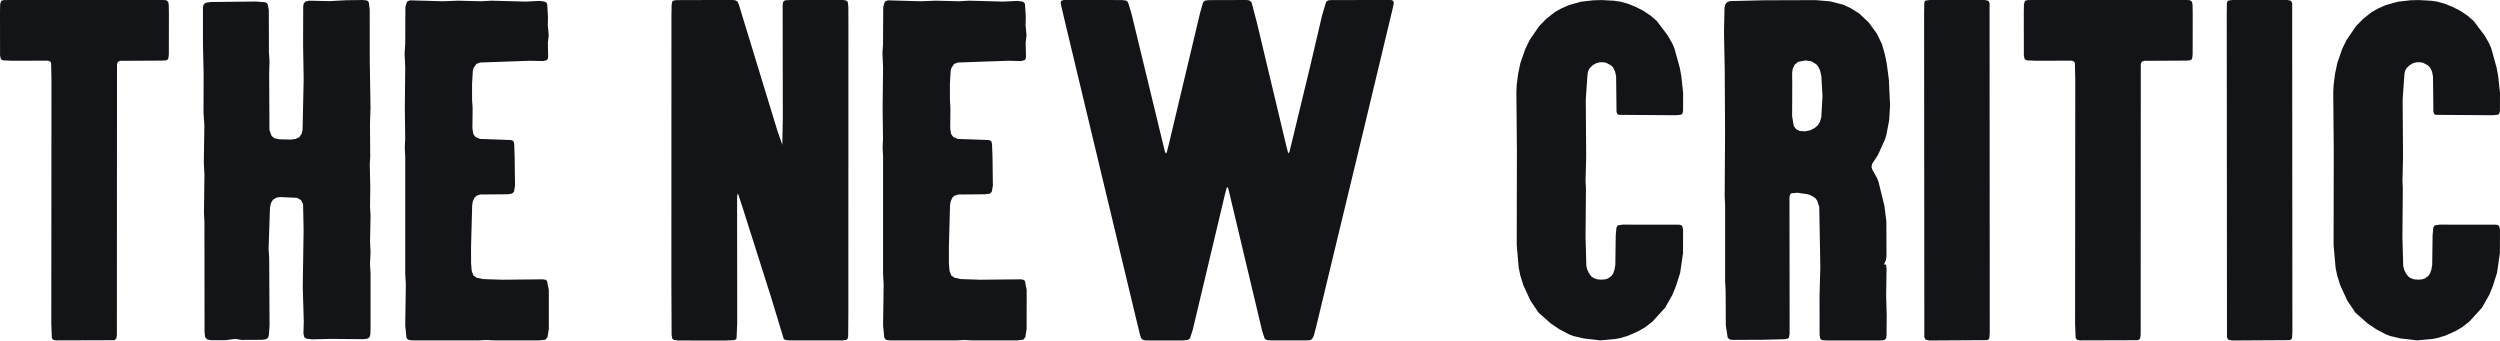
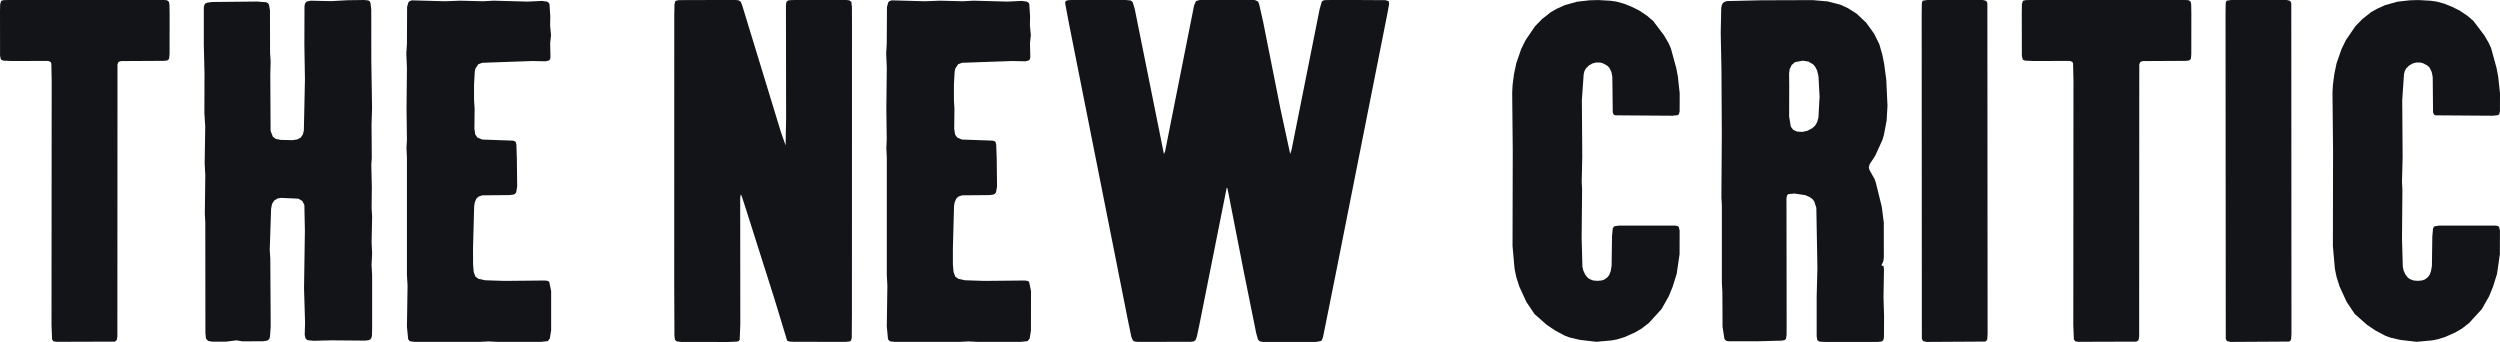
- <svg xmlns="http://www.w3.org/2000/svg" viewBox="0 0 4406.2 600" width="4406.2" height="600" role="img" aria-label="The New Critic">
+ <svg xmlns="http://www.w3.org/2000/svg" viewBox="0 0 4387.7 600" width="4387.7" height="600" role="img" aria-label="The New Critic">
  <g id="name" fill="#121417">
    <g id="THE">
      <path id="THE-1-T" d="M2.1 1.5L6.4 0.2 16.1 0.0 283.6 -0.3 293.0 0.4 296.4 3.1 297.4 8.0 297.7 23.8 297.6 95.1 296.9 102.4 295.5 105.0 292.8 106.3 287.3 106.8 212.3 107.2 208.0 108.7 206.2 113.0 206.0 590.3 204.9 597.0 201.4 599.6 99.0 599.9 93.9 599.0 91.4 595.7 90.4 570.7 90.7 140.7 90.1 111.5 88.8 108.7 84.5 106.9 21.4 107.1 5.9 106.4 1.7 104.6 0.1 98.1 0.0 20.9 0.3 7.2Z" />
      <path id="THE-2-H" d="M610.2 0.4L638.9 0.0 646.1 0.7 648.6 2.1 650.1 4.6 651.6 16.8 651.7 107.8 653.0 189.9 652.1 218.3 652.5 276.6 651.7 289.6 652.6 329.1 652.2 365.2 653.1 380.0 652.2 426.0 653.1 444.7 652.1 465.3 653.1 482.0 653.1 578.0 652.8 588.8 651.7 593.3 649.9 595.6 647.0 597.1 639.6 597.8 581.5 597.3 550.6 598.1 540.0 597.0 536.3 594.3 534.8 587.7 535.4 566.0 533.6 505.7 535.1 405.5 534.2 359.9 530.7 352.8 523.6 348.7 493.7 347.3 487.1 348.3 481.2 352.0 477.5 357.8 475.8 366.4 473.4 439.0 474.4 453.7 475.1 573.4 473.9 590.1 472.8 594.7 469.4 597.7 462.3 598.9 425.8 599.1 415.1 597.3 397.1 599.6 371.8 599.6 365.3 598.3 361.5 594.3 360.5 584.7 360.3 390.4 359.5 375.7 360.3 307.5 359.2 286.9 360.2 222.0 358.7 198.5 358.9 129.3 357.7 78.3 357.7 12.9 358.8 8.2 360.7 6.0 363.5 4.7 372.1 3.5 451.2 2.7 466.9 3.9 470.0 5.3 472.0 7.8 473.8 17.9 474.0 92.7 475.0 107.9 474.4 130.6 474.9 229.6 478.8 239.8 484.0 243.8 492.4 245.5 513.0 246.0 521.5 244.8 527.8 241.5 531.7 235.7 533.3 228.8 535.2 139.6 534.2 78.6 534.4 11.3 535.2 6.4 538.1 2.8 544.8 1.2 581.0 2.0Z" />
      <path id="THE-3-E" d="M722.9 0.6L780.9 2.2 807.6 1.2 847.6 2.2 866.3 1.2 925.9 2.8 951.2 1.6 959.9 2.8 962.7 4.4 964.4 7.0 965.8 29.3 965.5 44.8 967.1 62.0 965.6 75.6 966.1 99.9 965.6 103.4 964.0 105.9 957.6 107.6 934.1 107.1 846.2 110.2 839.5 112.7 834.5 120.1 833.3 125.4 832.0 148.0 832.0 175.7 833.0 190.5 832.6 225.9 834.1 236.0 838.0 241.5 846.1 244.9 899.6 246.8 902.9 247.5 905.1 249.2 906.3 253.7 907.1 277.4 907.7 327.3 906.0 337.5 904.1 340.0 901.3 341.5 893.9 342.4 846.6 342.8 840.0 345.0 836.2 348.5 833.4 354.7 832.2 361.7 830.2 435.8 830.3 464.3 831.4 477.6 834.5 485.6 839.9 489.4 851.4 491.9 885.9 493.0 957.0 492.3 962.0 493.2 964.1 495.1 967.3 510.9 967.3 579.8 965.0 594.0 961.4 598.7 949.6 600.0 872.3 600.0 857.5 599.2 842.8 600.0 727.9 600.0 720.6 599.2 717.9 597.6 716.3 595.0 714.2 573.1 715.3 501.3 714.2 482.6 714.2 276.3 713.4 259.6 714.2 244.8 713.5 190.8 714.2 118.7 713.1 94.0 714.2 77.2 714.5 12.2 716.8 4.1 718.9 2.0Z" />
    </g>
    <g id="NEW">
      <path id="NEW-1-N" d="M1185.4 1.5L1191.6 0.2 1290.5 -0.1 1296.0 0.5 1299.8 2.7 1302.2 8.1 1370.4 231.2 1378.8 255.3 1379.7 207.1 1379.4 8.9 1380.2 3.7 1382.0 1.5 1384.9 0.4 1400.3 -0.2 1485.5 0.0 1490.8 0.7 1494.2 3.3 1495.2 12.3 1495.3 47.9 1495.2 549.3 1494.9 592.7 1493.7 597.4 1491.5 599.2 1484.4 600.0 1393.2 599.9 1385.6 599.5 1381.5 597.9 1359.4 525.1 1309.7 368.6 1301.6 343.6 1300.1 341.2 1299.1 347.5 1299.3 569.4 1298.2 596.2 1296.6 598.4 1293.7 599.5 1278.3 600.2 1195.1 600.1 1187.8 599.2 1184.7 596.6 1183.7 589.7 1183.3 498.5 1183.4 26.9 1183.8 7.3Z" />
      <path id="NEW-2-E" d="M1565.0 0.6L1623.1 2.2 1649.7 1.2 1689.8 2.2 1708.5 1.2 1768.1 2.8 1793.3 1.6 1802.1 2.8 1804.8 4.4 1806.5 7.0 1807.9 29.3 1807.6 44.8 1809.2 62.0 1807.7 75.6 1808.3 99.9 1807.7 103.4 1806.1 105.9 1799.7 107.6 1776.2 107.1 1688.3 110.2 1681.6 112.7 1676.7 120.1 1675.5 125.4 1674.2 148.0 1674.2 175.7 1675.1 190.5 1674.7 225.9 1676.2 236.0 1680.1 241.5 1688.2 244.9 1741.8 246.8 1745.0 247.5 1747.2 249.2 1748.4 253.7 1749.3 277.4 1749.9 327.3 1748.1 337.5 1746.2 340.0 1743.4 341.5 1736.1 342.4 1688.8 342.8 1682.1 345.0 1678.4 348.5 1675.6 354.7 1674.4 361.7 1672.4 435.8 1672.4 464.3 1673.6 477.6 1676.7 485.6 1682.1 489.4 1693.6 491.9 1728.0 493.0 1799.2 492.3 1804.2 493.2 1806.3 495.1 1809.5 510.9 1809.4 579.8 1807.2 594.0 1803.5 598.7 1791.7 600.0 1714.5 600.0 1699.7 599.2 1684.9 600.0 1570.0 600.0 1562.7 599.2 1560.1 597.6 1558.5 595.0 1556.4 573.1 1557.4 501.3 1556.4 482.6 1556.4 276.3 1555.6 259.6 1556.3 244.8 1555.6 190.8 1556.4 118.7 1555.3 94.0 1556.3 77.2 1556.7 12.2 1559.0 4.1 1561.0 2.0Z" />
-       <path id="NEW-3-W" d="M1870.5 1.6L1874.3 0.1 1880.0 -0.2 1977.3 0.1 1984.5 0.9 1988.0 3.7 1994.0 23.1 2053.1 267.2 2055.1 270.7 2056.5 268.4 2060.0 254.4 2115.1 22.8 2120.2 4.8 2123.2 1.2 2130.2 0.2 2197.6 0.0 2202.7 1.0 2205.9 4.4 2215.3 40.1 2266.5 254.7 2269.7 267.3 2271.3 270.5 2272.9 266.8 2310.0 113.3 2330.0 27.7 2337.3 3.2 2341.1 0.6 2346.6 0.1 2449.7 -0.0 2453.2 0.3 2455.6 1.6 2456.6 5.6 2454.6 15.0 2401.4 237.0 2319.5 576.7 2315.5 592.0 2312.2 597.9 2309.4 599.3 2303.9 599.9 2240.4 600.0 2233.0 599.4 2230.3 598.0 2228.5 595.6 2224.5 583.1 2164.9 332.5 2163.4 329.5 2161.9 331.4 2158.3 345.3 2102.3 580.9 2097.3 596.4 2093.8 599.1 2084.6 600.1 2019.2 600.0 2014.1 598.8 2011.7 596.8 2009.7 591.9 2000.8 555.3 1877.3 39.8 1869.7 7.1 1869.5 3.8Z" />
+       <path id="NEW-3-W" d="M1870.6 1.7L1874.4 0.4 1882.1 -0.1 1975.4 0.0 1984.6 0.9 1987.9 3.7 1991.4 14.9 2042.8 270.4 2044.8 265.8 2095.8 9.2 2099.1 1.9 2105.5 0.0 2192.8 -0.2 2202.5 0.1 2208.1 2.8 2209.9 7.3 2217.1 39.3 2247.5 192.1 2264.4 270.2 2266.9 262.4 2316.1 15.9 2319.8 3.0 2322.1 1.0 2325.3 0.2 2347.0 -0.2 2432.1 0.3 2437.4 2.3 2438.0 6.8 2435.3 22.2 2344.1 481.8 2322.2 590.7 2320.5 595.9 2318.6 598.4 2309.9 600.1 2216.7 600.1 2211.4 599.2 2208.0 596.3 2204.8 585.0 2183.4 479.2 2155.0 334.1 2154.1 330.2 2153.0 329.4 2105.9 565.5 2100.7 590.4 2098.5 596.6 2094.9 599.3 2089.5 599.9 1996.3 600.0 1990.9 599.2 1988.3 597.5 1985.6 591.2 1979.2 560.1 1876.3 42.2 1869.7 7.2 1869.5 3.9Z" />
    </g>
    <g id="CRITIC">
-       <path id="CRITIC-1-C" d="M2808.5 0.5L2823.5 0.1 2844.9 1.3 2855.3 2.8 2868.9 6.5 2882.5 12.0 2895.7 18.6 2909.5 27.8 2920.0 36.9 2939.1 62.2 2946.7 75.3 2950.9 84.5 2960.6 119.5 2963.3 134.3 2966.5 163.8 2966.4 195.4 2965.2 200.2 2963.1 202.1 2954.1 203.1 2853.3 202.4 2850.7 201.2 2849.1 197.3 2848.4 135.1 2846.7 126.5 2843.1 118.8 2839.3 115.2 2831.6 111.0 2826.7 109.7 2819.7 109.7 2813.2 111.4 2807.3 114.8 2802.0 120.0 2799.3 124.8 2798.0 130.2 2794.9 175.6 2795.6 275.2 2794.5 319.6 2795.2 332.4 2794.5 418.4 2795.9 468.4 2797.5 475.2 2800.6 481.7 2804.7 487.2 2808.5 489.9 2814.9 492.3 2822.4 492.9 2829.8 492.2 2834.6 490.5 2840.0 486.4 2843.1 482.1 2845.5 475.4 2847.0 466.7 2847.7 415.0 2849.0 400.8 2851.4 397.2 2860.1 395.9 2959.2 396.0 2962.6 396.6 2964.9 398.3 2966.4 404.7 2966.3 446.1 2961.3 480.7 2954.1 503.6 2947.4 520.0 2934.6 542.5 2912.4 566.8 2899.4 576.9 2888.0 583.5 2869.5 591.7 2856.3 595.7 2847.4 597.4 2820.2 599.9 2791.2 596.5 2773.3 592.3 2765.1 589.2 2748.0 580.1 2733.1 570.0 2711.7 551.1 2697.3 529.7 2684.9 502.7 2679.5 485.5 2676.7 471.8 2673.2 431.7 2673.5 264.7 2672.6 162.5 2673.2 149.1 2675.7 130.0 2679.7 110.9 2688.4 86.1 2696.1 70.3 2712.8 46.0 2724.9 33.5 2740.2 21.4 2750.8 15.4 2765.0 9.0 2786.4 3.0Z" />
-       <path id="CRITIC-2-R" d="M3109.4 0.5L3200.0 0.2 3226.3 2.5 3248.8 8.3 3261.7 14.3 3277.1 24.0 3293.7 39.7 3307.9 59.2 3316.9 77.7 3322.0 95.6 3325.3 111.7 3329.1 140.4 3331.2 185.7 3329.7 211.3 3324.9 236.9 3322.3 245.6 3309.7 273.4 3299.8 288.4 3298.5 294.1 3299.7 298.5 3308.5 314.2 3310.9 320.8 3321.3 363.0 3324.7 390.6 3324.9 451.7 3323.9 458.5 3320.9 465.1 3321.3 466.5 3324.2 466.4 3325.0 473.4 3324.3 521.6 3325.3 554.9 3325.0 590.6 3324.4 595.9 3321.6 599.2 3314.5 600.1 3221.2 600.1 3211.8 599.6 3208.2 597.2 3207.0 590.3 3206.9 520.3 3208.3 470.6 3206.4 364.6 3202.6 353.4 3199.5 349.3 3195.1 346.2 3187.0 342.5 3168.0 339.7 3157.2 340.7 3155.0 342.7 3153.9 347.7 3154.2 564.0 3154.1 587.8 3153.1 594.7 3151.0 596.7 3146.2 597.8 3105.8 598.9 3052.7 599.0 3048.1 598.1 3045.0 595.0 3041.7 573.5 3041.4 512.5 3040.5 495.7 3040.5 360.7 3039.7 345.9 3040.4 234.8 3039.8 122.8 3038.5 57.6 3039.4 14.1 3040.5 8.7 3042.1 5.8 3044.5 3.6 3049.3 1.9ZM3158.8 148.2L3158.6 204.8 3161.5 222.2 3165.8 227.8 3172.3 230.9 3181.9 231.5 3190.8 229.5 3198.8 225.2 3204.0 220.7 3207.5 214.9 3210.0 206.5 3212.1 169.5 3210.1 134.0 3207.7 123.8 3204.5 117.3 3201.1 113.2 3192.4 108.0 3182.6 106.5 3169.1 109.0 3163.0 114.1 3159.4 121.8 3158.6 129.2Z" />
-       <path id="CRITIC-3-I" d="M3393.1 1.2L3401.1 -0.0 3498.1 -0.1 3504.6 1.5 3506.6 5.6 3506.9 585.9 3506.3 595.3 3505.0 598.0 3502.5 599.5 3400.1 600.1 3393.6 598.5 3391.6 594.6 3391.2 24.2 3391.5 4.9Z" />
-       <path id="CRITIC-4-T" d="M3569.0 1.5L3573.3 0.2 3583.0 0.0 3850.5 -0.3 3859.9 0.4 3863.3 3.1 3864.3 8.0 3864.6 23.8 3864.5 95.1 3863.8 102.4 3862.4 105.0 3859.7 106.3 3854.2 106.8 3779.2 107.2 3774.9 108.7 3773.1 113.0 3772.9 590.3 3771.8 597.0 3768.3 599.6 3665.9 599.9 3660.8 599.0 3658.3 595.7 3657.3 570.7 3657.6 140.7 3657.0 111.5 3655.7 108.7 3651.4 106.9 3588.3 107.1 3572.8 106.4 3568.6 104.6 3567.0 98.1 3566.9 20.9 3567.2 7.2Z" />
-       <path id="CRITIC-5-I" d="M3926.5 1.2L3934.5 -0.0 4031.5 -0.1 4037.9 1.5 4039.9 5.6 4040.3 585.9 4039.7 595.3 4038.3 598.0 4035.9 599.5 3933.4 600.1 3927.0 598.5 3925.0 594.6 3924.6 24.2 3924.9 4.9Z" />
-       <path id="CRITIC-6-C" d="M4248.2 0.5L4263.2 0.1 4284.6 1.3 4295.1 2.8 4308.6 6.5 4322.3 12.0 4335.4 18.6 4349.2 27.8 4359.7 36.9 4378.8 62.2 4386.4 75.3 4390.6 84.5 4400.3 119.5 4403.0 134.3 4406.2 163.8 4406.1 195.4 4405.0 200.2 4402.8 202.1 4393.8 203.1 4293.1 202.4 4290.4 201.2 4288.8 197.3 4288.1 135.1 4286.5 126.5 4282.8 118.8 4279.0 115.2 4271.4 111.0 4266.4 109.7 4259.4 109.7 4253.0 111.4 4247.0 114.8 4241.7 120.0 4239.0 124.8 4237.8 130.2 4234.6 175.6 4235.3 275.2 4234.3 319.6 4234.9 332.4 4234.2 418.4 4235.6 468.4 4237.2 475.2 4240.3 481.7 4244.5 487.2 4248.2 489.9 4254.6 492.3 4262.2 492.9 4269.5 492.2 4274.3 490.5 4279.7 486.4 4282.8 482.1 4285.2 475.4 4286.7 466.7 4287.4 415.0 4288.7 400.8 4291.1 397.2 4299.8 395.9 4398.9 396.0 4402.3 396.6 4404.6 398.3 4406.2 404.7 4406.0 446.1 4401.0 480.7 4393.8 503.6 4387.1 520.0 4374.3 542.5 4352.1 566.8 4339.1 576.9 4327.8 583.5 4309.3 591.7 4296.0 595.7 4287.2 597.4 4259.9 599.9 4230.9 596.5 4213.0 592.3 4204.9 589.2 4187.7 580.1 4172.8 570.0 4151.4 551.1 4137.0 529.7 4124.6 502.7 4119.2 485.5 4116.4 471.8 4112.9 431.7 4113.2 264.7 4112.3 162.5 4113.0 149.1 4115.5 130.0 4119.5 110.9 4128.1 86.1 4135.8 70.3 4152.5 46.0 4164.7 33.5 4179.9 21.4 4190.5 15.4 4204.7 9.0 4226.2 3.0Z" />
+       <path id="CRITIC-1-C" d="M2790.0 0.5L2805.0 0.1 2826.4 1.3 2836.8 2.8 2850.3 6.5 2864.0 12.0 2877.2 18.6 2890.9 27.8 2901.5 36.9 2920.6 62.2 2928.2 75.3 2932.4 84.5 2942.0 119.5 2944.8 134.3 2948.0 163.8 2947.9 195.4 2946.7 200.2 2944.6 202.1 2935.5 203.1 2834.8 202.4 2832.1 201.2 2830.5 197.3 2829.8 135.1 2828.2 126.5 2824.5 118.8 2820.7 115.2 2813.1 111.0 2808.2 109.7 2801.1 109.7 2794.7 111.4 2788.8 114.8 2783.5 120.0 2780.8 124.8 2779.5 130.2 2776.3 175.6 2777.0 275.2 2776.0 319.6 2776.7 332.4 2775.9 418.4 2777.3 468.4 2779.0 475.2 2782.0 481.7 2786.2 487.2 2790.0 489.9 2796.3 492.3 2803.9 492.9 2811.3 492.2 2816.0 490.5 2821.5 486.4 2824.6 482.1 2827.0 475.4 2828.5 466.7 2829.2 415.0 2830.5 400.8 2832.9 397.2 2841.5 395.9 2940.6 396.0 2944.0 396.6 2946.4 398.3 2947.9 404.7 2947.8 446.1 2942.7 480.7 2935.5 503.6 2928.8 520.0 2916.1 542.5 2893.9 566.8 2880.8 576.9 2869.5 583.5 2851.0 591.7 2837.8 595.7 2828.9 597.4 2801.7 599.9 2772.7 596.5 2754.8 592.3 2746.6 589.2 2729.5 580.1 2714.5 570.0 2693.1 551.1 2678.8 529.7 2666.4 502.7 2661.0 485.5 2658.2 471.8 2654.6 431.7 2655.0 264.7 2654.0 162.5 2654.7 149.1 2657.2 130.0 2661.2 110.9 2669.8 86.1 2677.6 70.3 2694.2 46.0 2706.4 33.5 2721.7 21.4 2732.2 15.4 2746.4 9.0 2767.9 3.0Z" />
+       <path id="CRITIC-2-R" d="M3090.8 0.5L3181.5 0.2 3207.8 2.5 3230.3 8.3 3243.2 14.3 3258.5 24.0 3275.2 39.7 3289.3 59.2 3298.4 77.7 3303.5 95.6 3306.8 111.7 3310.6 140.4 3312.7 185.7 3311.2 211.3 3306.4 236.9 3303.8 245.6 3291.1 273.4 3281.3 288.4 3279.9 294.1 3281.2 298.5 3290.0 314.2 3292.3 320.8 3302.7 363.0 3306.2 390.6 3306.3 451.7 3305.4 458.5 3302.3 465.1 3302.7 466.5 3305.7 466.4 3306.5 473.4 3305.7 521.6 3306.7 554.9 3306.5 590.6 3305.9 595.9 3303.1 599.2 3296.0 600.1 3202.7 600.1 3193.3 599.6 3189.6 597.2 3188.4 590.3 3188.4 520.3 3189.7 470.6 3187.8 364.6 3184.1 353.4 3180.9 349.3 3176.6 346.2 3168.5 342.5 3149.4 339.7 3138.6 340.7 3136.5 342.7 3135.4 347.7 3135.7 564.0 3135.6 587.8 3134.5 594.7 3132.5 596.7 3127.6 597.8 3087.3 598.9 3034.2 599.0 3029.5 598.1 3026.5 595.0 3023.2 573.5 3022.9 512.5 3022.0 495.7 3022.0 360.7 3021.2 345.9 3021.9 234.8 3021.3 122.8 3020.0 57.6 3020.9 14.1 3022.0 8.7 3023.6 5.8 3026.0 3.6 3030.7 1.9ZM3140.2 148.2L3140.1 204.8 3143.0 222.2 3147.2 227.8 3153.8 230.9 3163.3 231.5 3172.3 229.5 3180.3 225.2 3185.5 220.7 3189.0 214.9 3191.5 206.5 3193.5 169.5 3191.6 134.0 3189.2 123.8 3185.9 117.3 3182.5 113.2 3173.8 108.0 3164.1 106.5 3150.5 109.0 3144.5 114.1 3140.9 121.8 3140.0 129.2Z" />
+       <path id="CRITIC-3-I" d="M3374.5 1.2L3382.6 -0.0 3479.6 -0.1 3486.0 1.5 3488.0 5.6 3488.4 585.9 3487.8 595.3 3486.4 598.0 3483.9 599.5 3381.5 600.1 3375.1 598.5 3373.0 594.6 3372.7 24.2 3373.0 4.9Z" />
+       <path id="CRITIC-4-T" d="M3550.5 1.5L3554.8 0.2 3564.5 0.0 3832.0 -0.3 3841.4 0.4 3844.8 3.1 3845.7 8.0 3846.0 23.8 3845.9 95.1 3845.3 102.4 3843.8 105.0 3841.2 106.3 3835.7 106.8 3760.7 107.2 3756.4 108.7 3754.6 113.0 3754.4 590.3 3753.3 597.0 3749.8 599.6 3647.3 599.9 3642.3 599.0 3639.8 595.7 3638.8 570.7 3639.1 140.7 3638.4 111.5 3637.2 108.7 3632.9 106.9 3569.7 107.1 3554.2 106.4 3550.1 104.6 3548.5 98.1 3548.4 20.9 3548.6 7.2Z" />
+       <path id="CRITIC-5-I" d="M3907.9 1.2L3916.0 -0.0 4013.0 -0.1 4019.4 1.5 4021.4 5.6 4021.7 585.9 4021.1 595.3 4019.8 598.0 4017.3 599.5 3914.9 600.1 3908.4 598.5 3906.4 594.6 3906.0 24.2 3906.3 4.9Z" />
+       <path id="CRITIC-6-C" d="M4229.7 0.5L4244.7 0.1 4266.1 1.3 4276.5 2.8 4290.1 6.5 4303.7 12.0 4316.9 18.6 4330.7 27.8 4341.2 36.9 4360.3 62.2 4367.9 75.3 4372.1 84.5 4381.7 119.5 4384.5 134.3 4387.7 163.8 4387.6 195.4 4386.4 200.2 4384.3 202.1 4375.3 203.1 4274.5 202.4 4271.9 201.2 4270.2 197.3 4269.6 135.1 4267.9 126.5 4264.2 118.8 4260.5 115.2 4252.8 111.0 4247.9 109.7 4240.8 109.7 4234.4 111.4 4228.5 114.8 4223.2 120.0 4220.5 124.8 4219.2 130.2 4216.1 175.6 4216.8 275.2 4215.7 319.6 4216.4 332.4 4215.7 418.4 4217.1 468.4 4218.7 475.2 4221.7 481.7 4225.9 487.2 4229.7 489.9 4236.1 492.3 4243.6 492.9 4251.0 492.2 4255.8 490.5 4261.2 486.4 4264.3 482.1 4266.7 475.4 4268.2 466.7 4268.9 415.0 4270.2 400.8 4272.6 397.2 4281.3 395.9 4380.4 396.0 4383.8 396.6 4386.1 398.3 4387.6 404.7 4387.5 446.1 4382.5 480.7 4375.3 503.6 4368.6 520.0 4355.8 542.5 4333.6 566.8 4320.6 576.9 4309.2 583.5 4290.7 591.7 4277.5 595.7 4268.6 597.4 4241.4 599.9 4212.4 596.5 4194.5 592.3 4186.3 589.2 4169.2 580.1 4154.2 570.0 4132.8 551.1 4118.5 529.7 4106.1 502.7 4100.7 485.5 4097.9 471.8 4094.4 431.7 4094.7 264.7 4093.7 162.5 4094.4 149.1 4096.9 130.0 4100.9 110.9 4109.6 86.1 4117.3 70.3 4133.9 46.0 4146.1 33.5 4161.4 21.4 4172.0 15.4 4186.2 9.0 4207.6 3.0Z" />
    </g>
  </g>
</svg>
